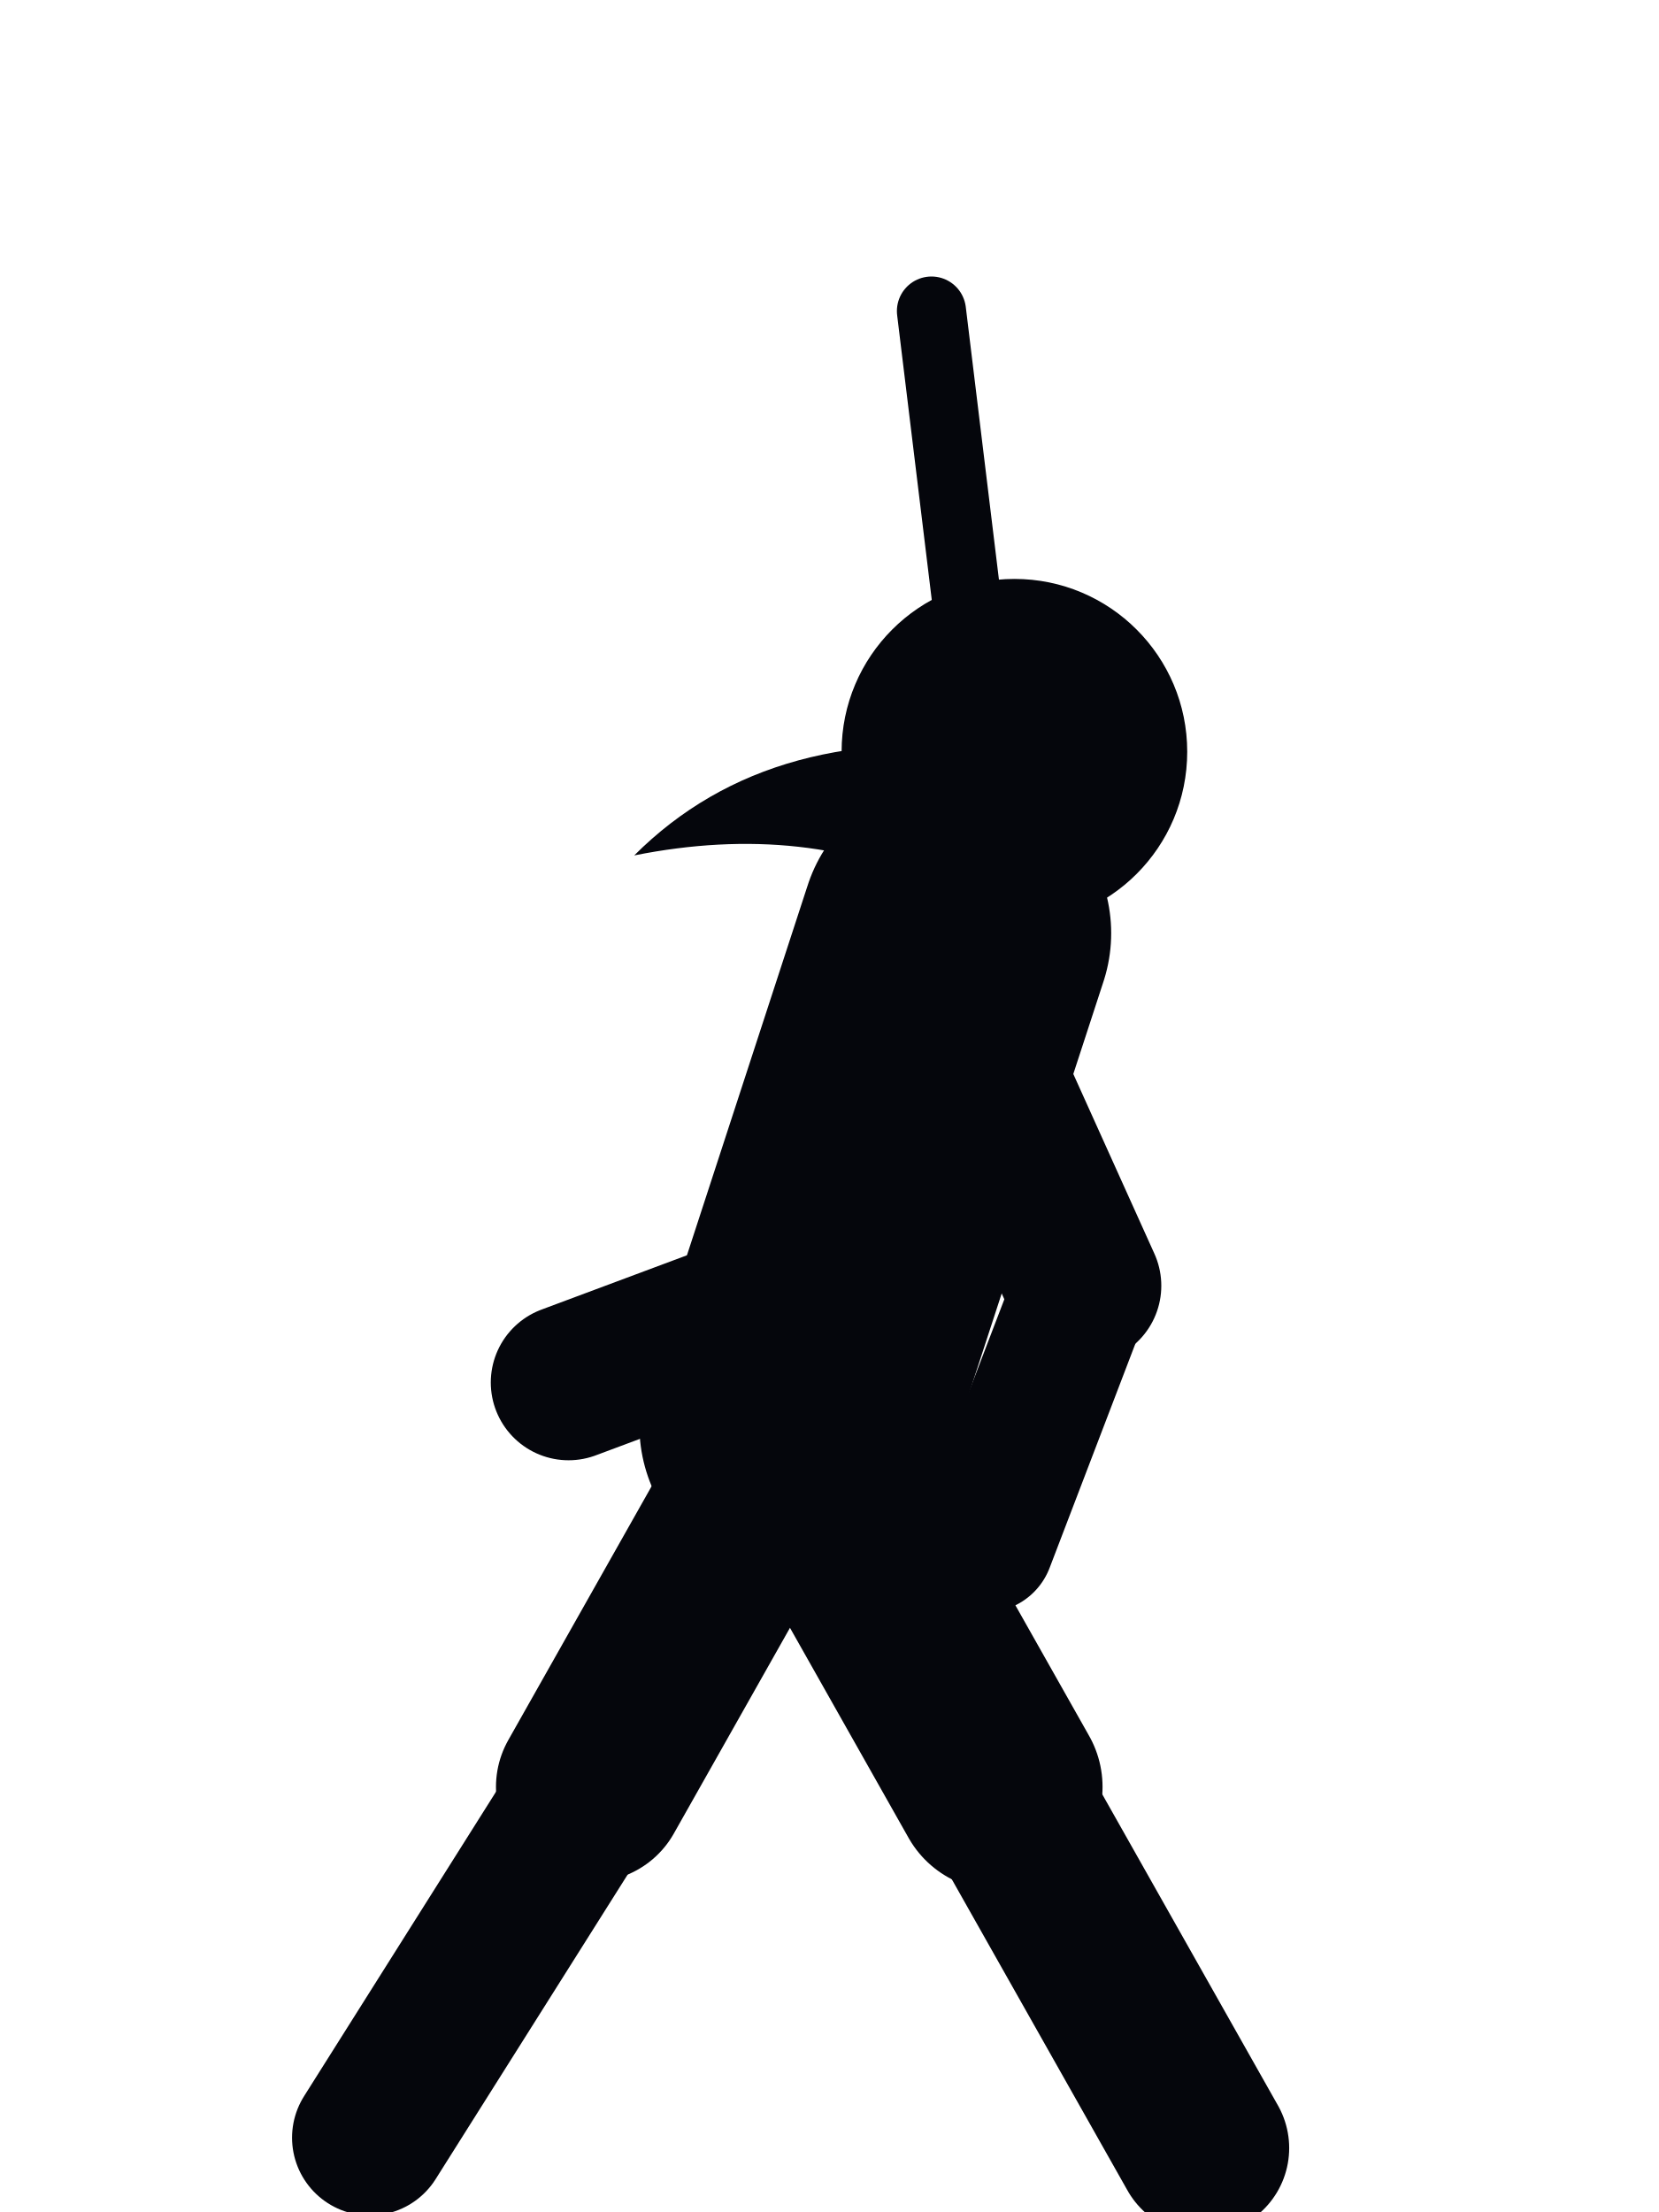
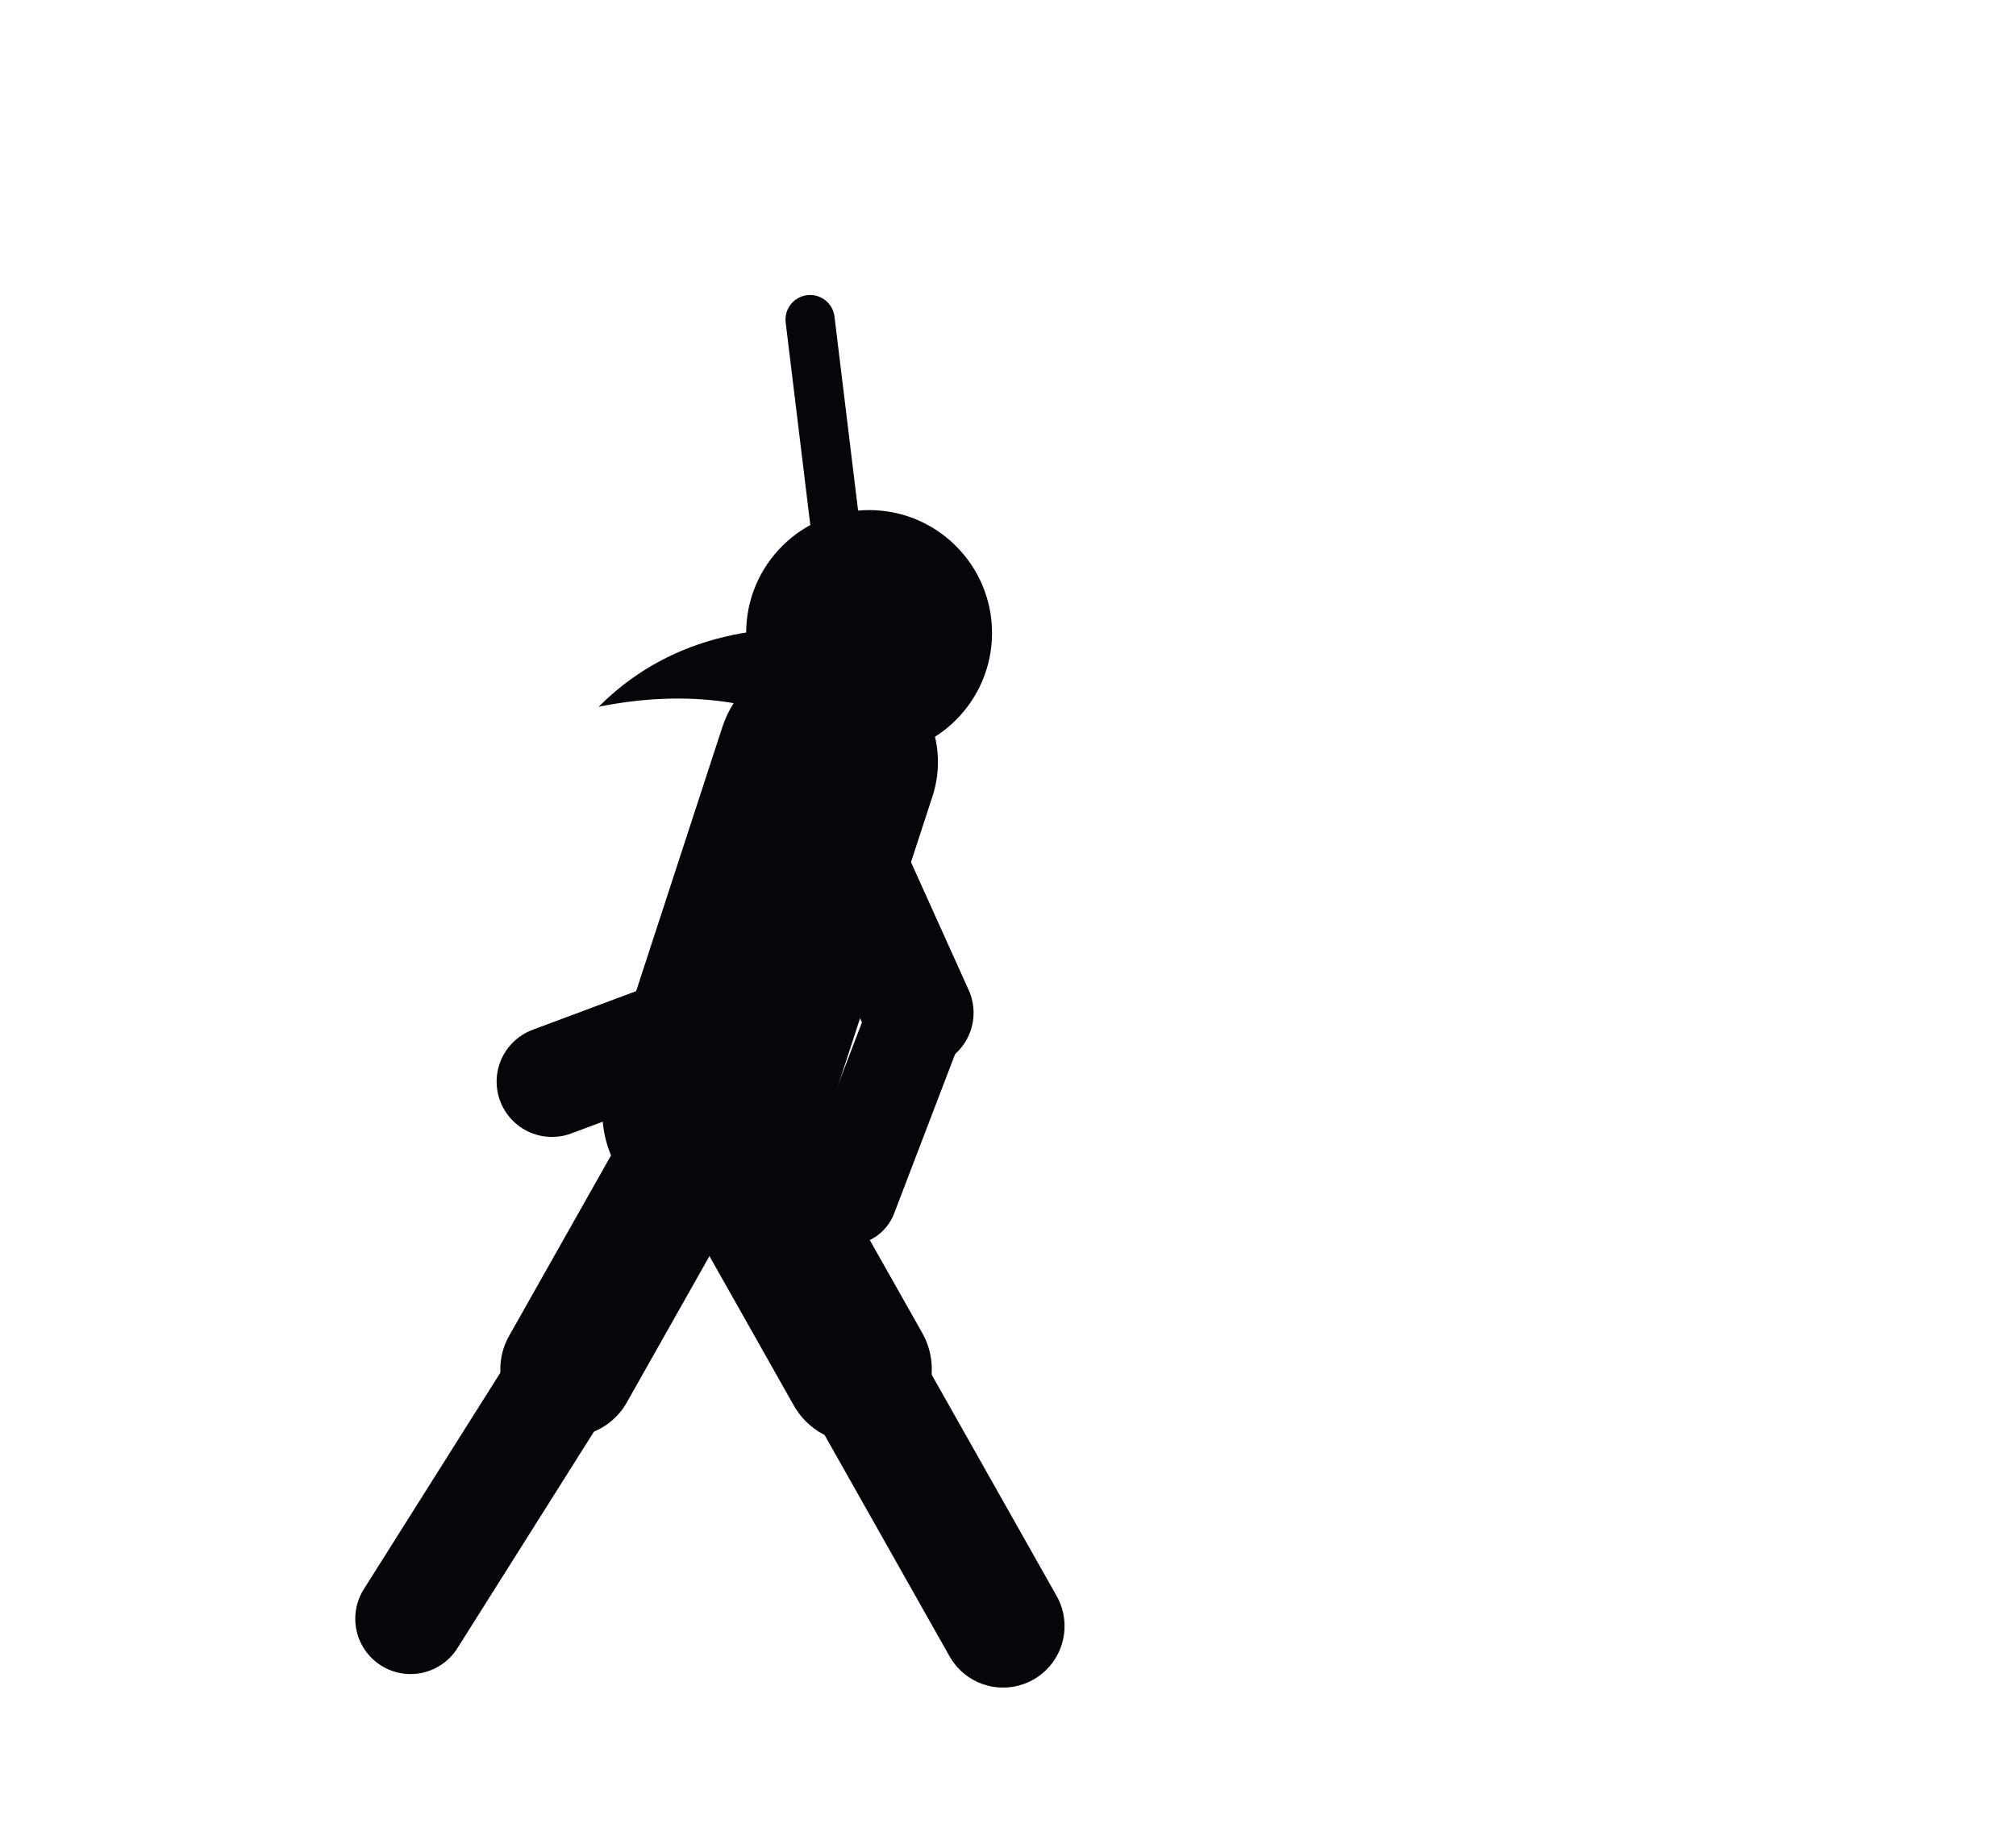
- <svg xmlns="http://www.w3.org/2000/svg" viewBox="0 0 96 128" width="96" height="128">
+ <svg xmlns="http://www.w3.org/2000/svg" viewBox="-12 -8 164 150" width="164" height="150">
  <line x1="46.0" y1="82.5" x2="34.2" y2="103.4" stroke="#05060c" stroke-width="11" stroke-linecap="round" />
  <line x1="34.2" y1="103.4" x2="21.4" y2="123.7" stroke="#05060c" stroke-width="9" stroke-linecap="round" />
  <line x1="55.3" y1="58.0" x2="62.7" y2="74.4" stroke="#05060c" stroke-width="9" stroke-linecap="round" />
  <line x1="62.7" y1="74.4" x2="57.0" y2="89.3" stroke="#05060c" stroke-width="8" stroke-linecap="round" />
  <line x1="59.3" y1="62.4" x2="53.9" y2="18.0" stroke="#05060c" stroke-width="4" stroke-linecap="round" />
  <line x1="46" y1="82.5" x2="55.3" y2="54.0" stroke="#05060c" stroke-width="18" stroke-linecap="round" />
  <circle cx="58.7" cy="43.5" r="10" fill="#05060c" />
  <path d="M 58.7 43.5 q -14 -2 -22 6 q 10 -2 18 2 z" fill="#05060c" />
  <line x1="46.0" y1="82.5" x2="57.8" y2="103.4" stroke="#05060c" stroke-width="12" stroke-linecap="round" />
  <line x1="57.8" y1="103.4" x2="69.6" y2="124.3" stroke="#05060c" stroke-width="10" stroke-linecap="round" />
  <line x1="55.3" y1="58.0" x2="47.9" y2="74.4" stroke="#05060c" stroke-width="10" stroke-linecap="round" />
  <line x1="47.9" y1="74.4" x2="32.9" y2="80.0" stroke="#05060c" stroke-width="9" stroke-linecap="round" />
</svg>
